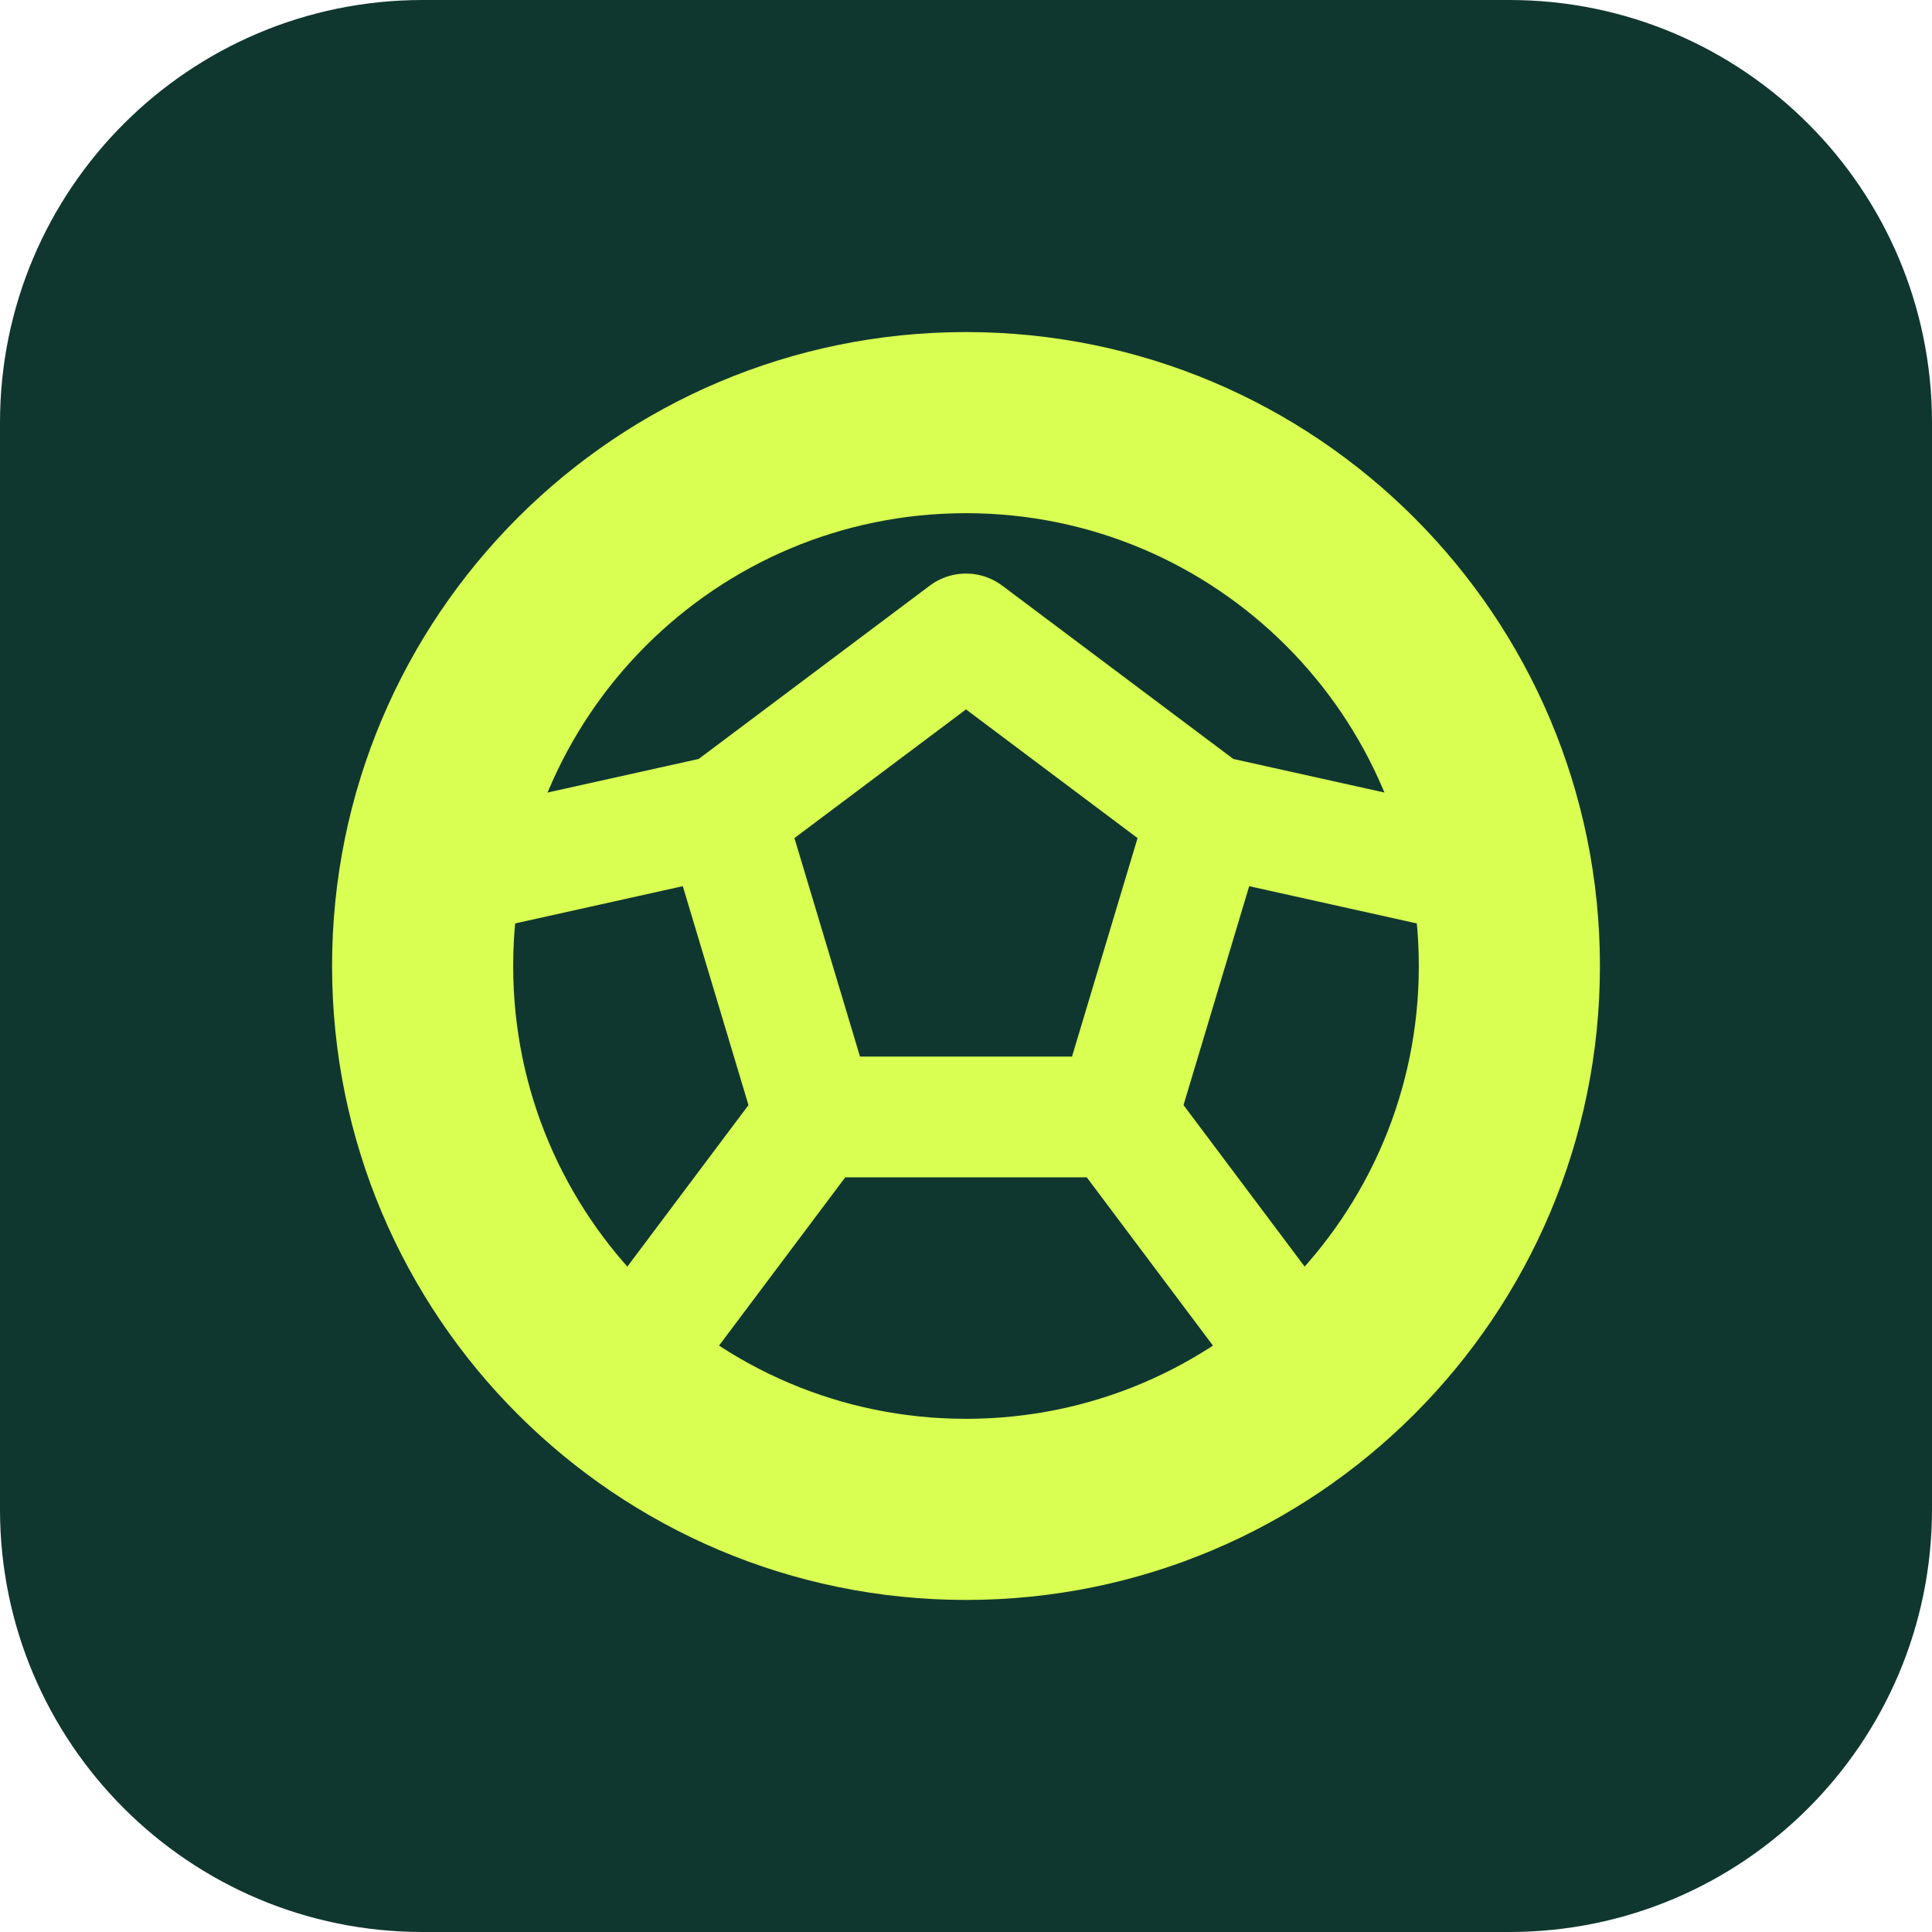
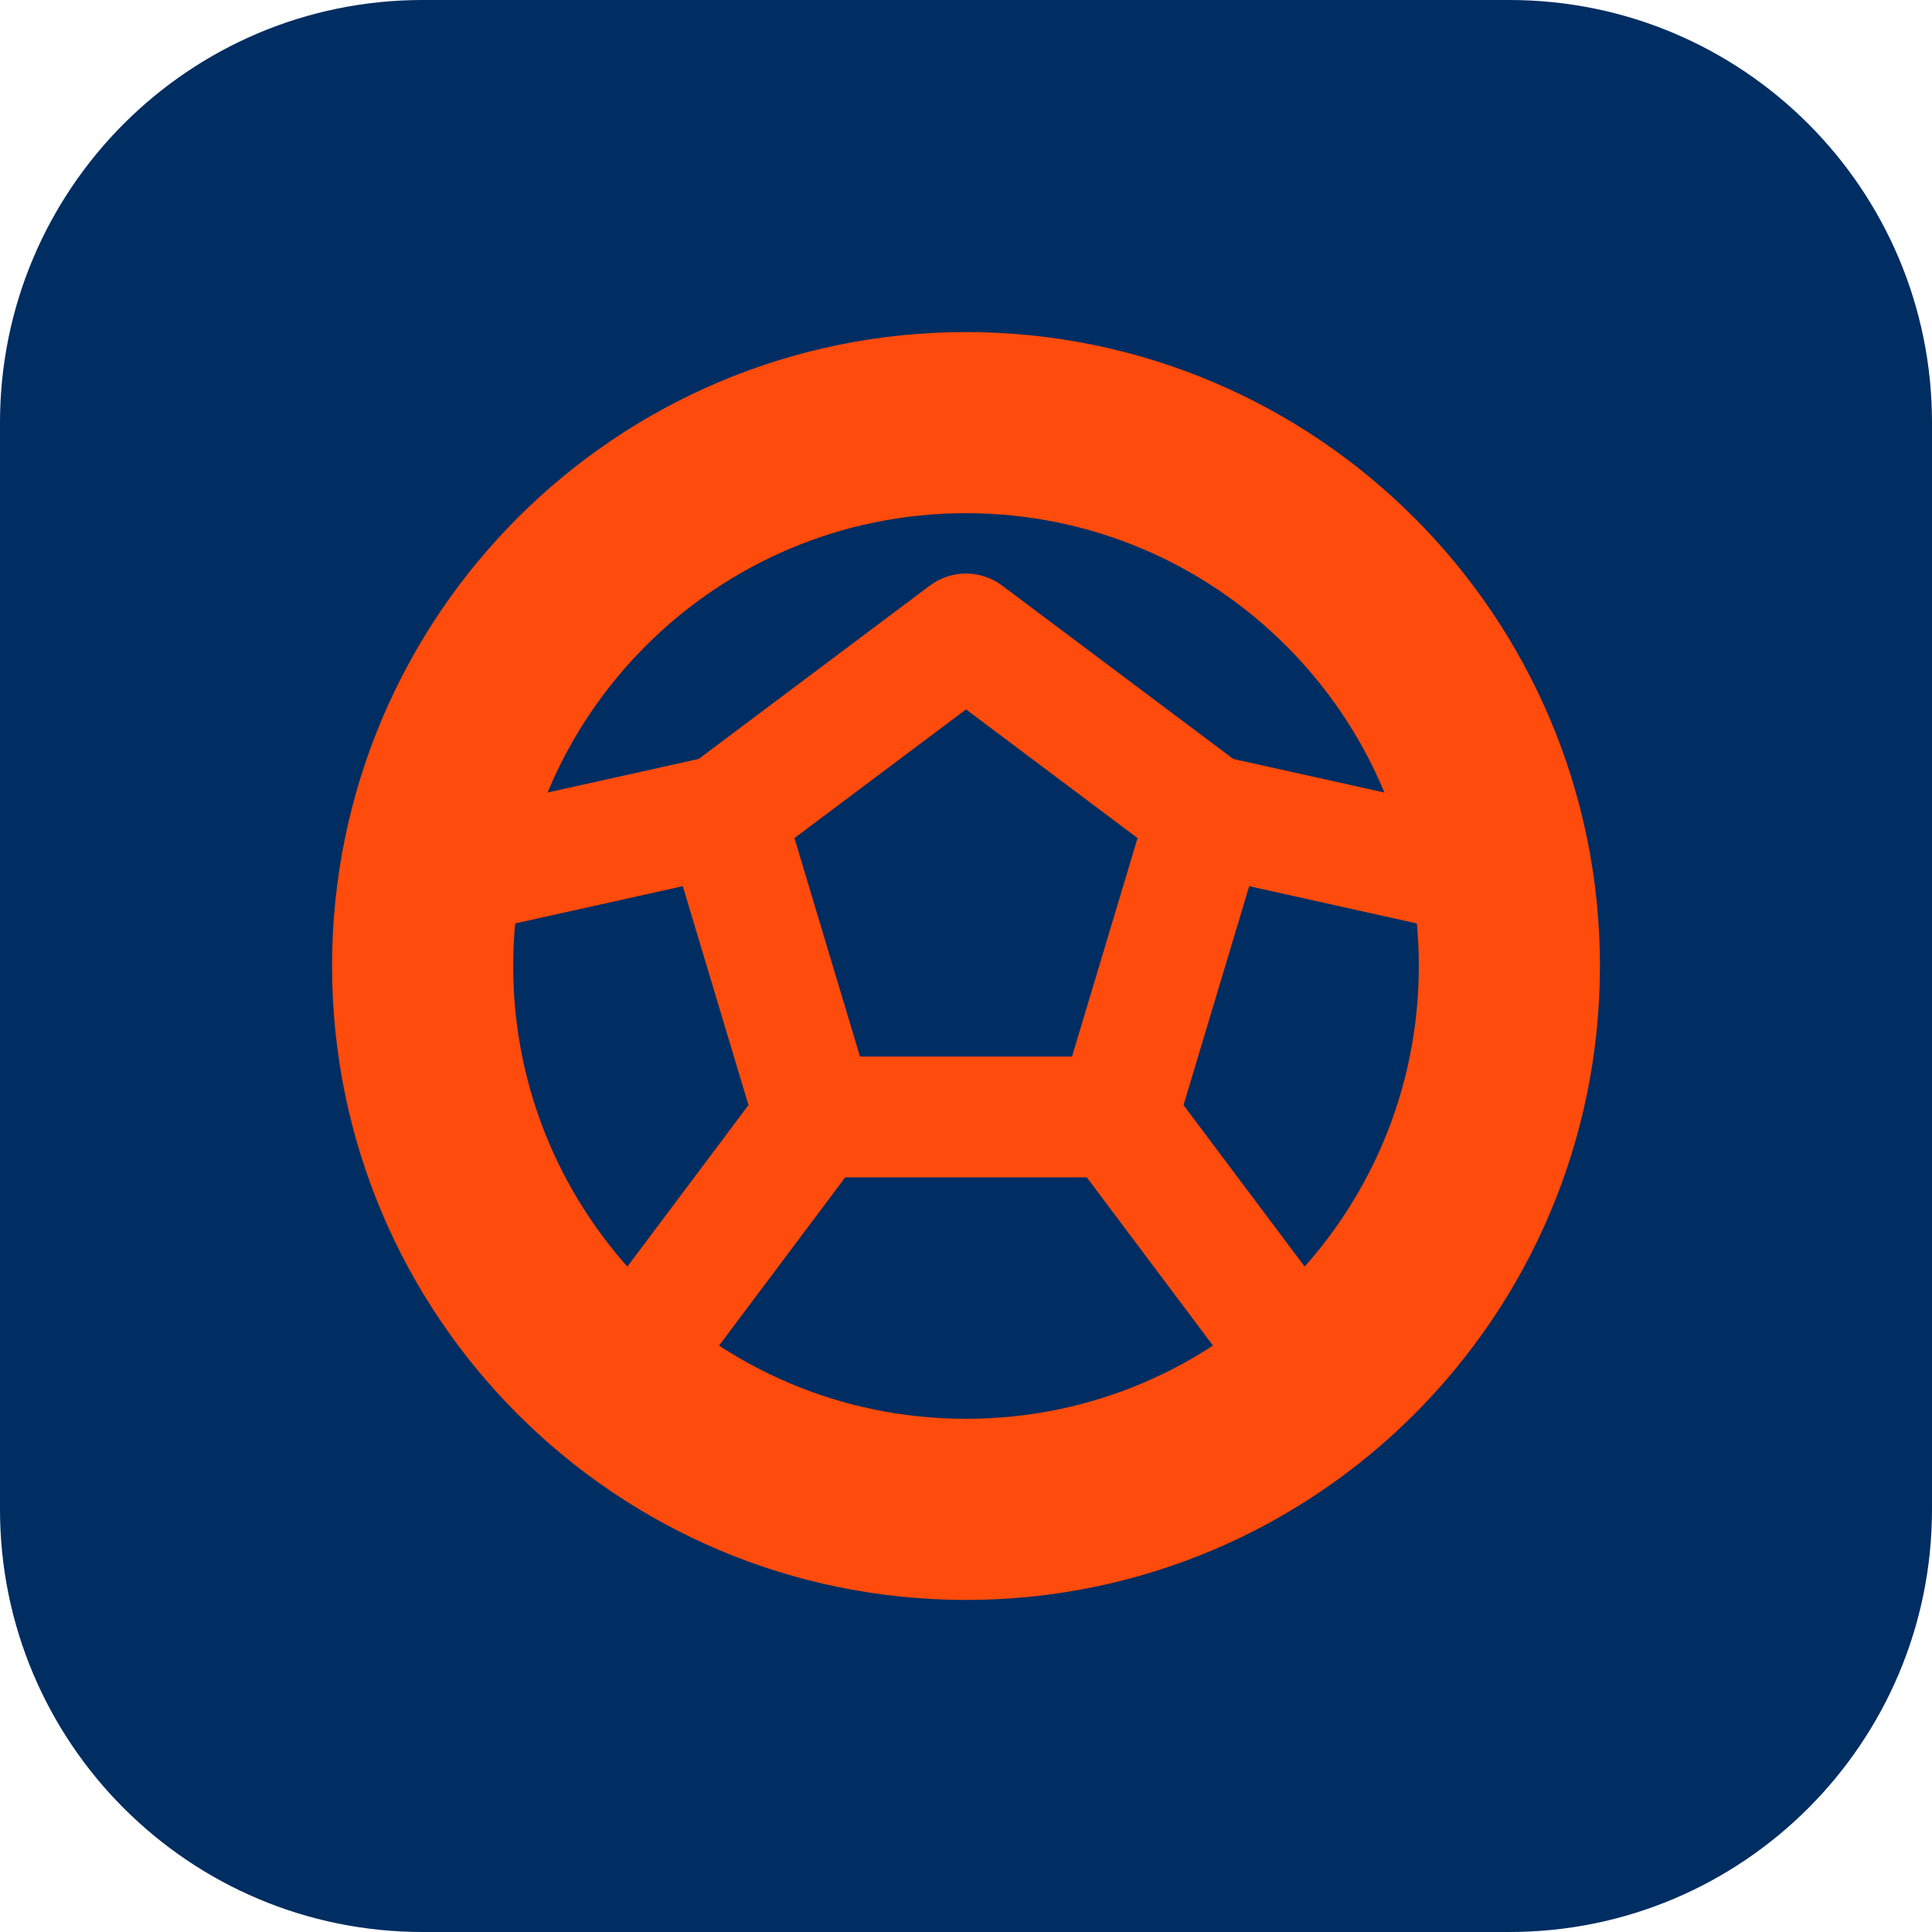
<svg xmlns="http://www.w3.org/2000/svg" viewBox="0 0 64 64">
-   <rect width="64" height="64" rx="14" fill="#10372f" />
-   <circle cx="32" cy="32" r="18" fill="none" stroke="#d8ff52" stroke-width="6" />
-   <path d="m32 21 8 6-3 10H27l-3-10 8-6Zm-17 8 9-2m16 0 9 2M21 45l6-8m10 0 6 8" fill="none" stroke="#d8ff52" stroke-width="4" stroke-linecap="round" stroke-linejoin="round" />
+   <rect width="64" height="64" rx="14" fill="#002D62" />
+   <circle cx="32" cy="32" r="18" fill="none" stroke="#FF4B0B" stroke-width="6" />
+   <path d="m32 21 8 6-3 10H27l-3-10 8-6Zm-17 8 9-2m16 0 9 2M21 45l6-8m10 0 6 8" fill="none" stroke="#FF4B0B" stroke-width="4" stroke-linecap="round" stroke-linejoin="round" />
</svg>
